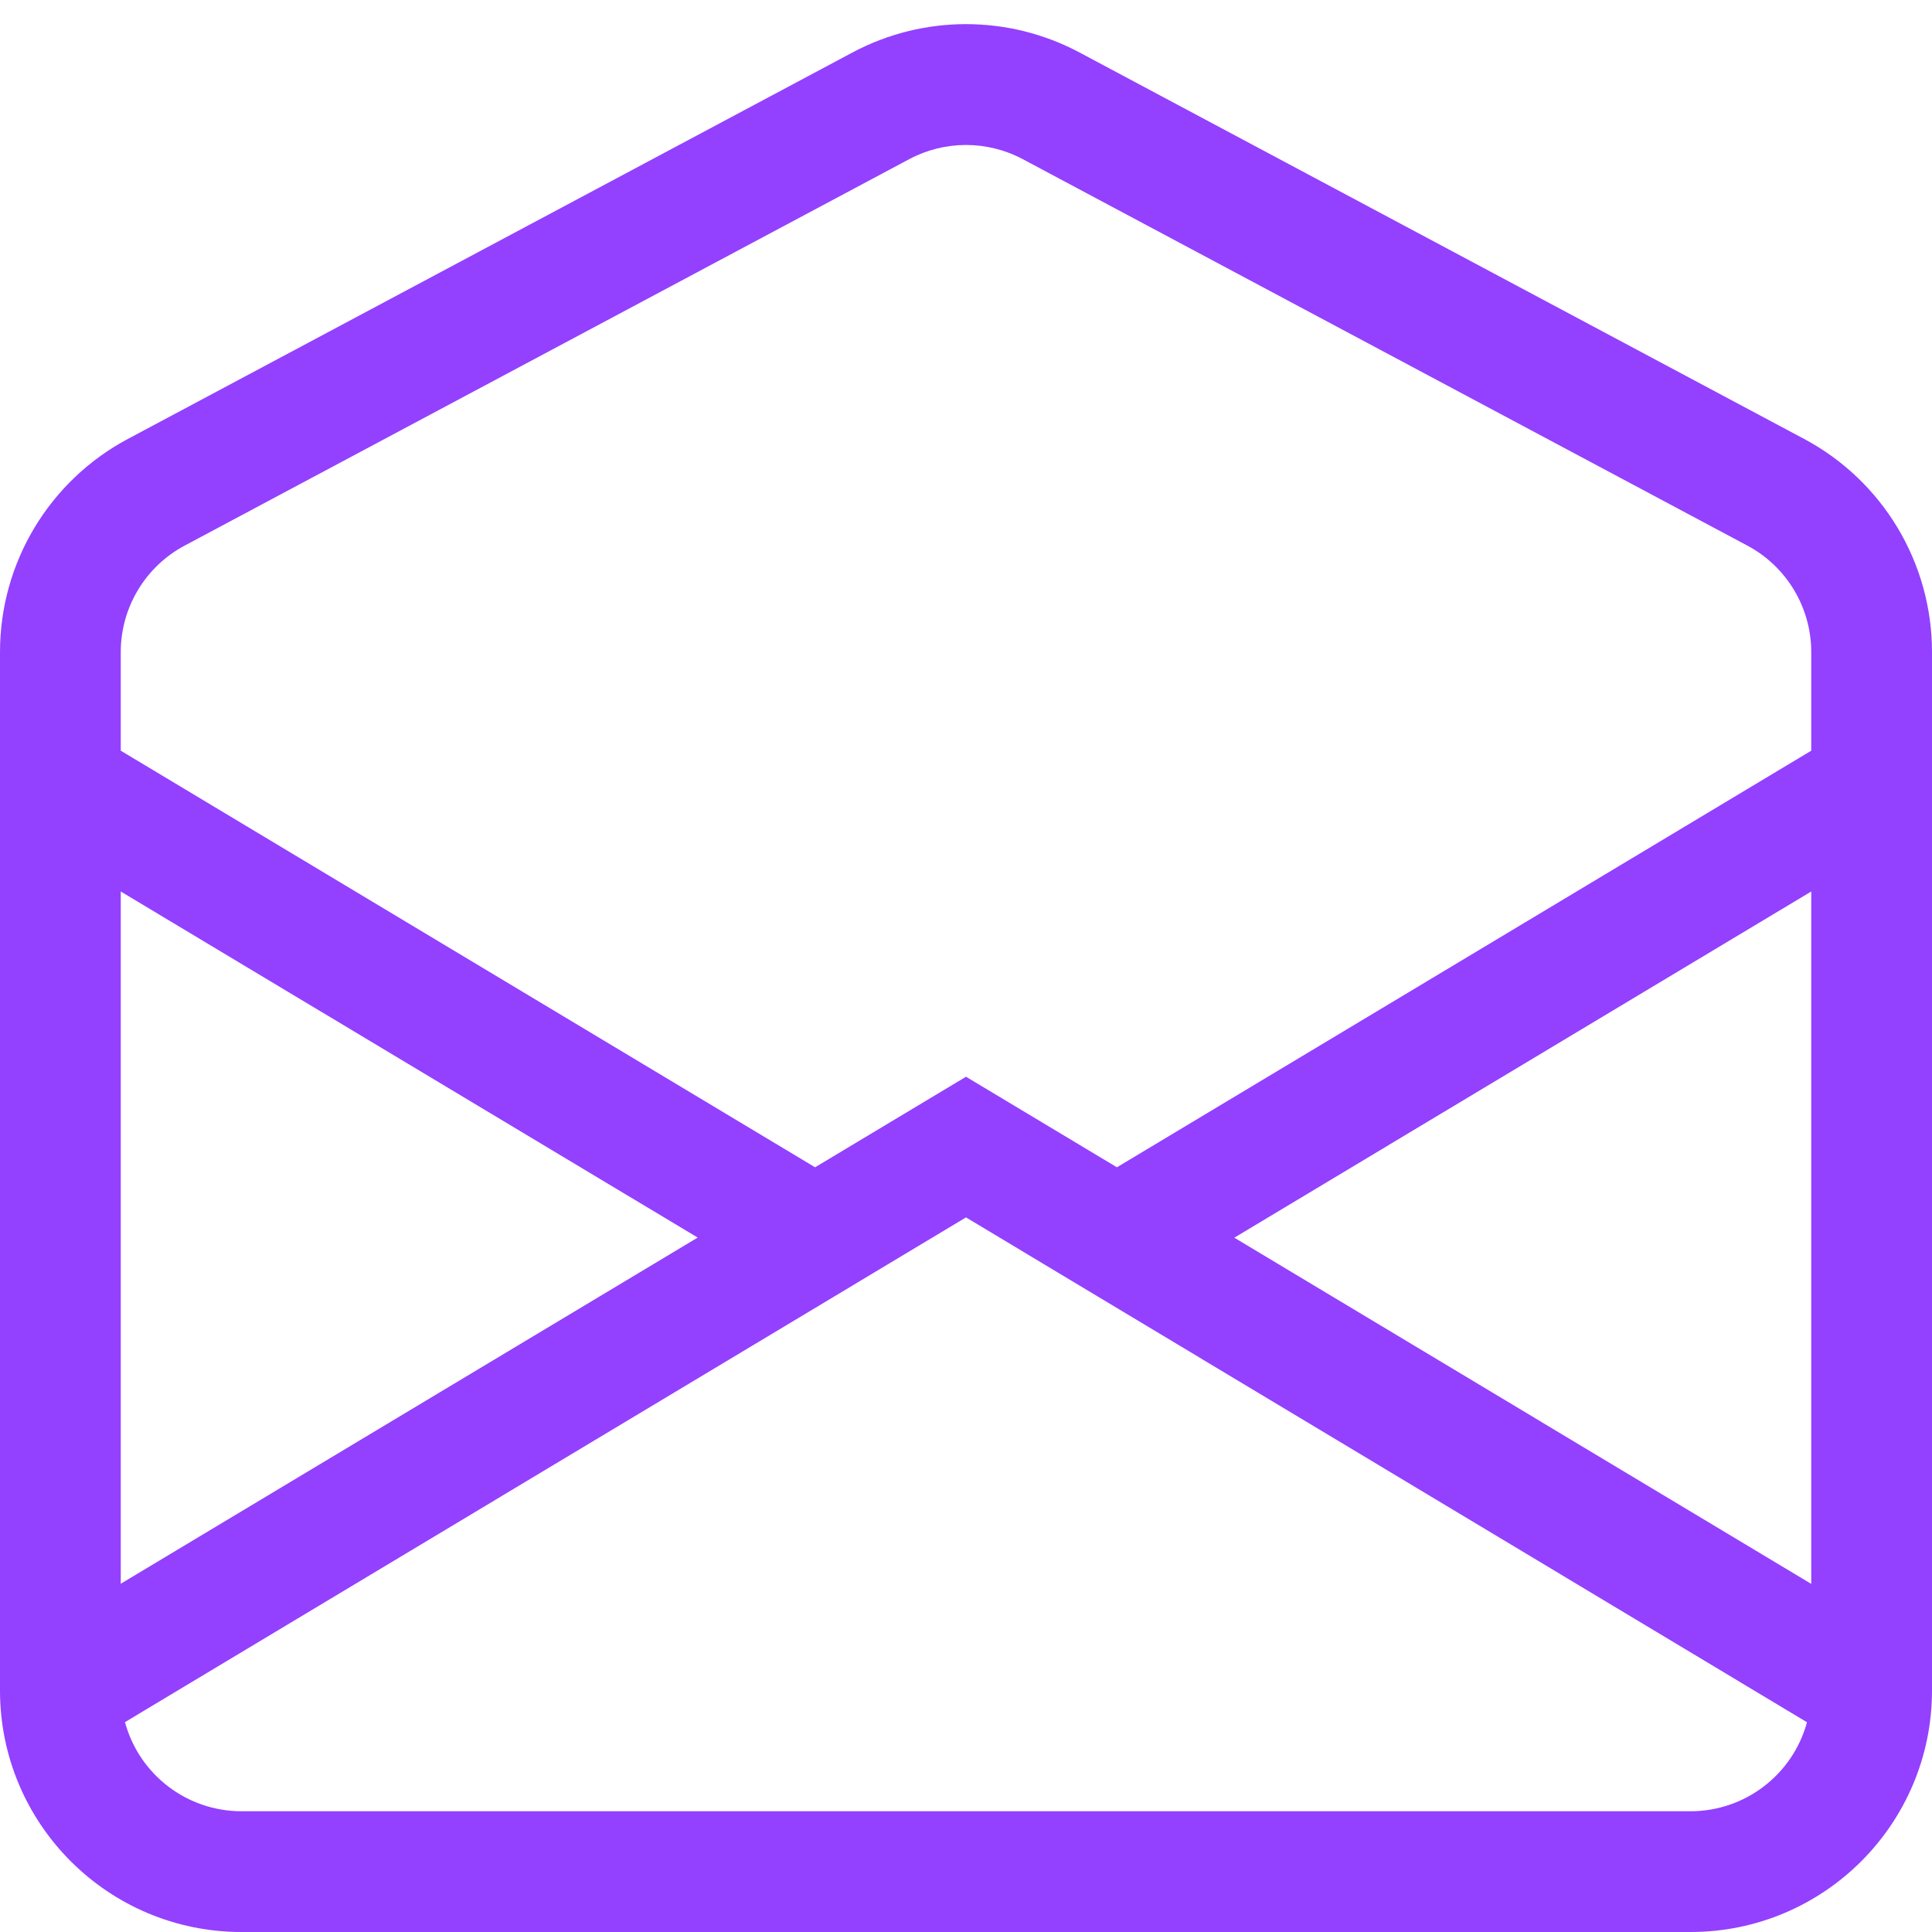
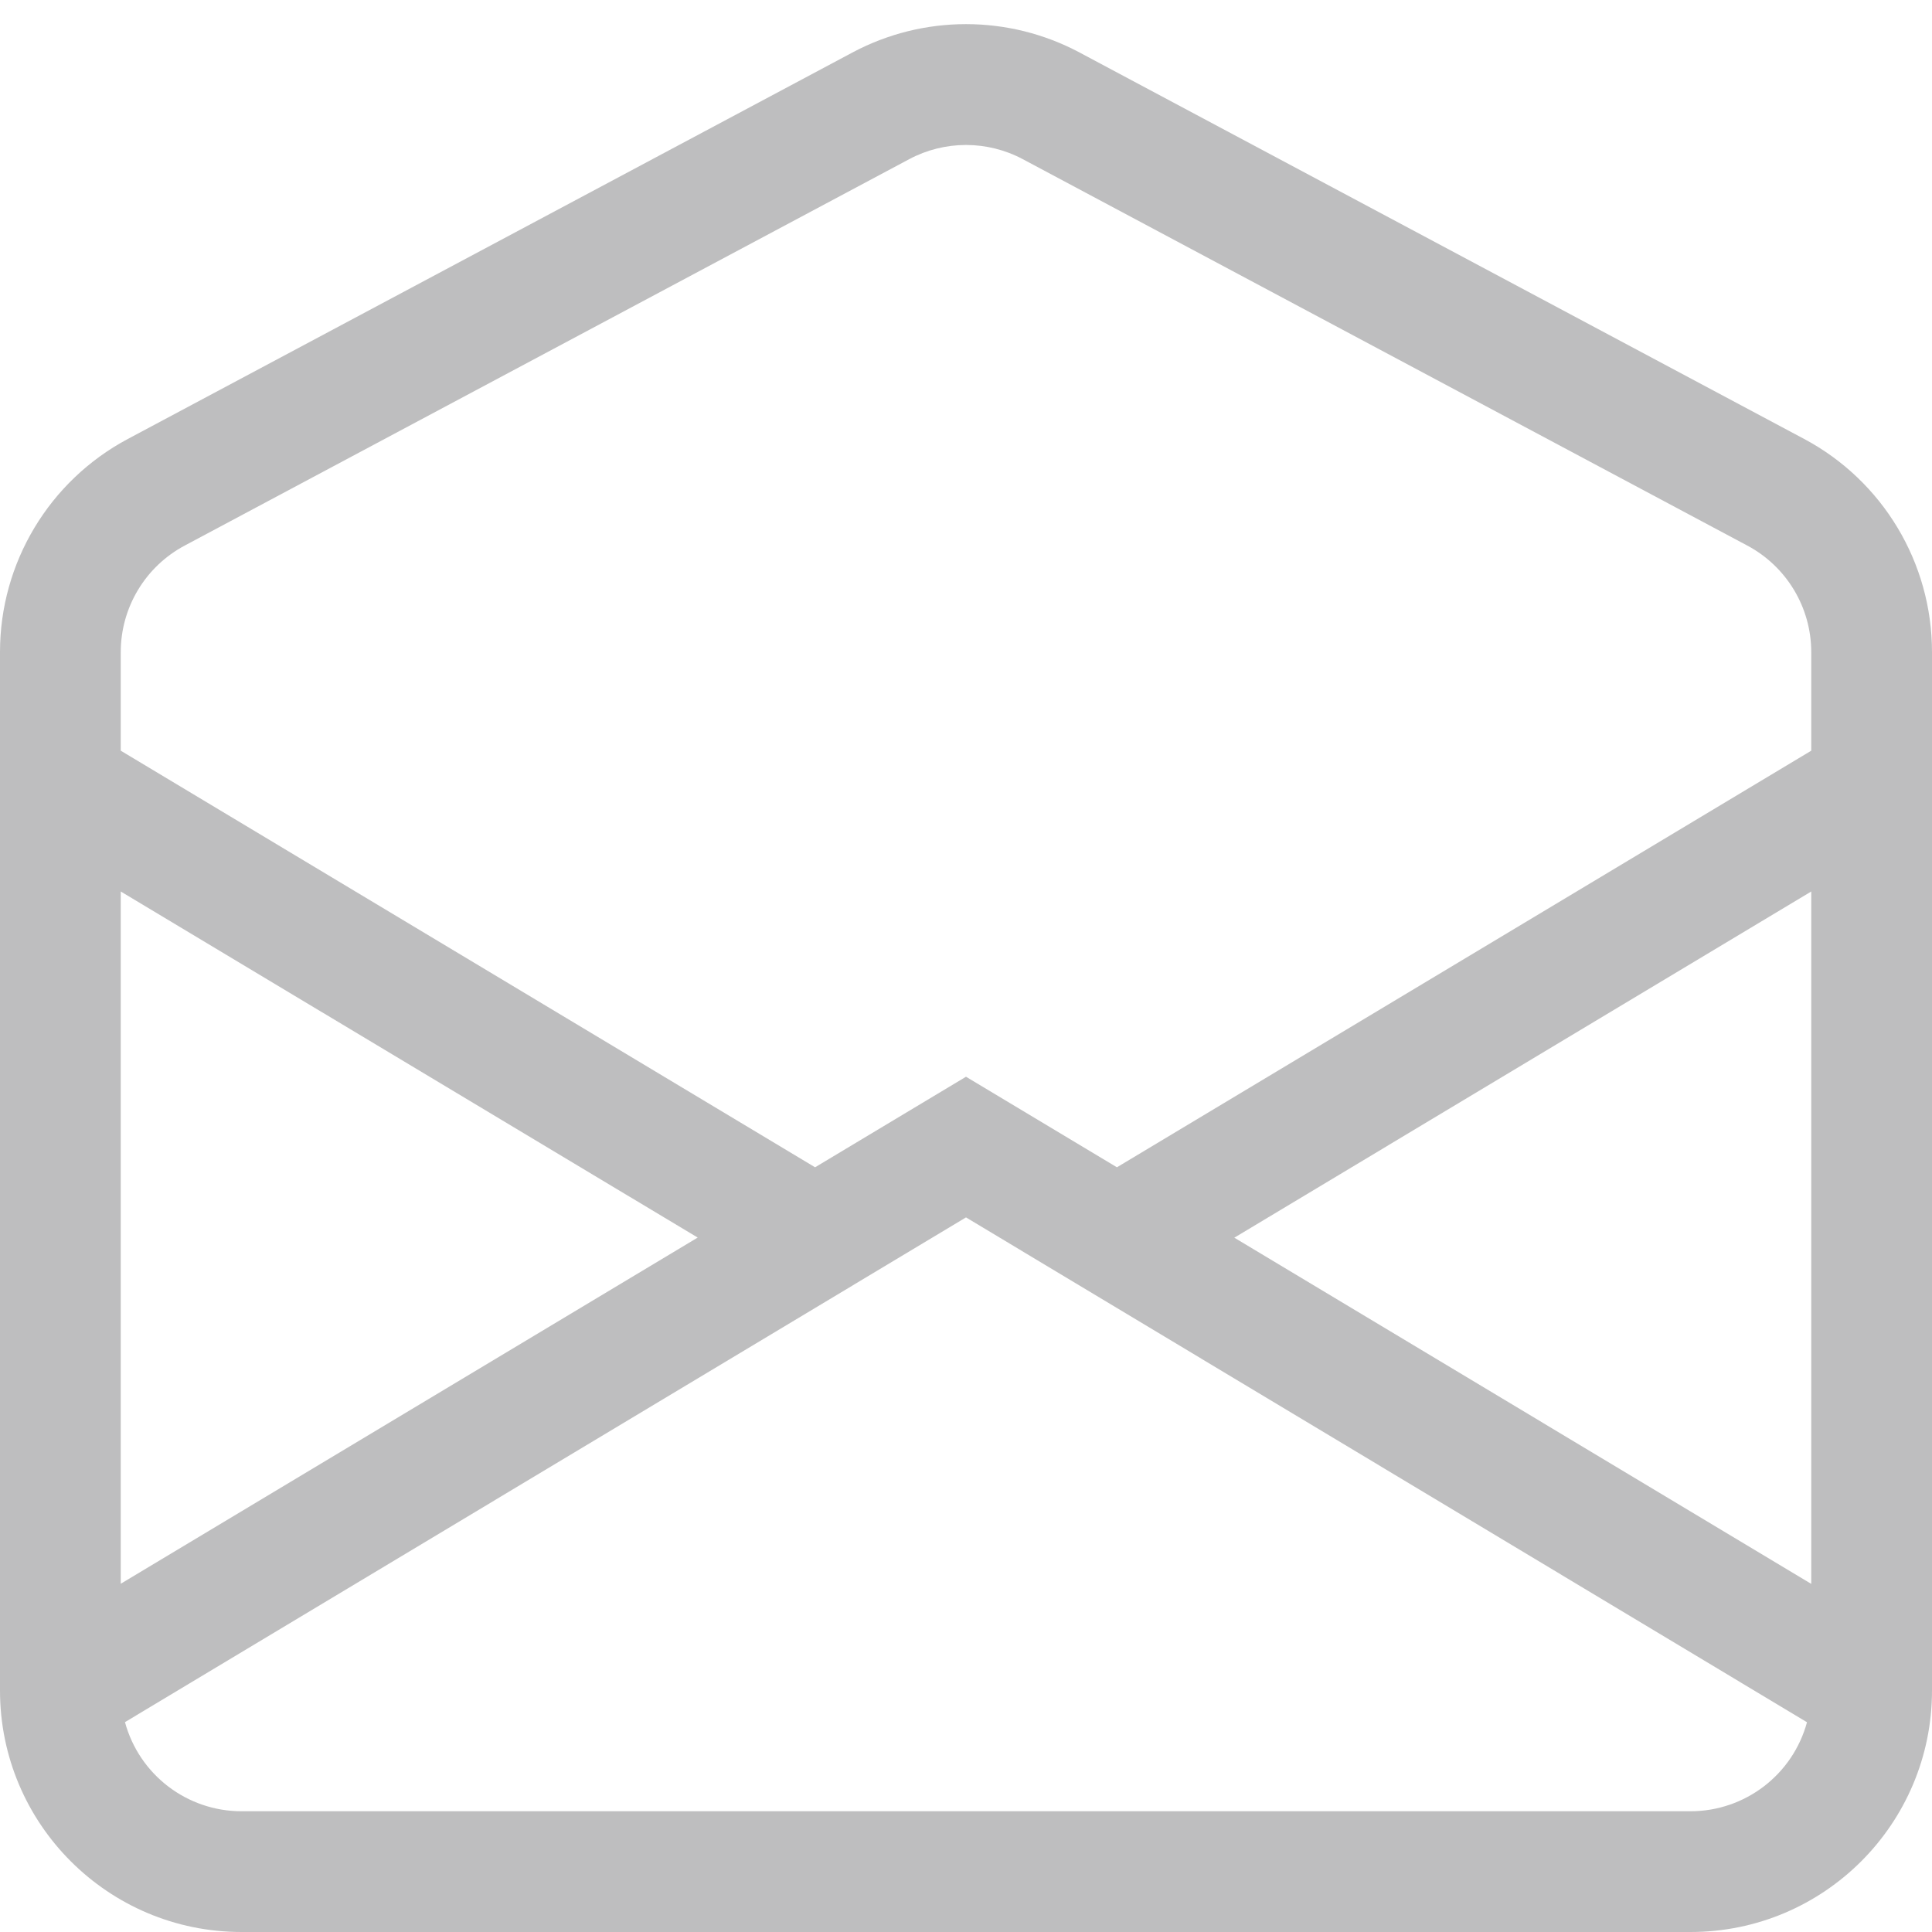
- <svg xmlns="http://www.w3.org/2000/svg" width="50px" height="50px" fill="#9340FF" class="bi bi-envelope-open" viewBox="0 0 16 16">
+ <svg xmlns="http://www.w3.org/2000/svg" width="50px" height="50px" fill="#BEBEBF" class="bi bi-envelope-open" viewBox="0 0 16 16">
  <path d="M8.47 1.318a1 1 0 0 0-.94 0l-6 3.2A1 1 0 0 0 1 5.4v.817l5.75 3.45L8 8.917l1.25.75L15 6.217V5.4a1 1 0 0 0-.53-.882l-6-3.2ZM15 7.383l-4.778 2.867L15 13.117V7.383Zm-.035 6.88L8 10.082l-6.965 4.18A1 1 0 0 0 2 15h12a1 1 0 0 0 .965-.738ZM1 13.116l4.778-2.867L1 7.383v5.734ZM7.059.435a2 2 0 0 1 1.882 0l6 3.2A2 2 0 0 1 16 5.4V14a2 2 0 0 1-2 2H2a2 2 0 0 1-2-2V5.4a2 2 0 0 1 1.059-1.765l6-3.2Z" />
</svg>
